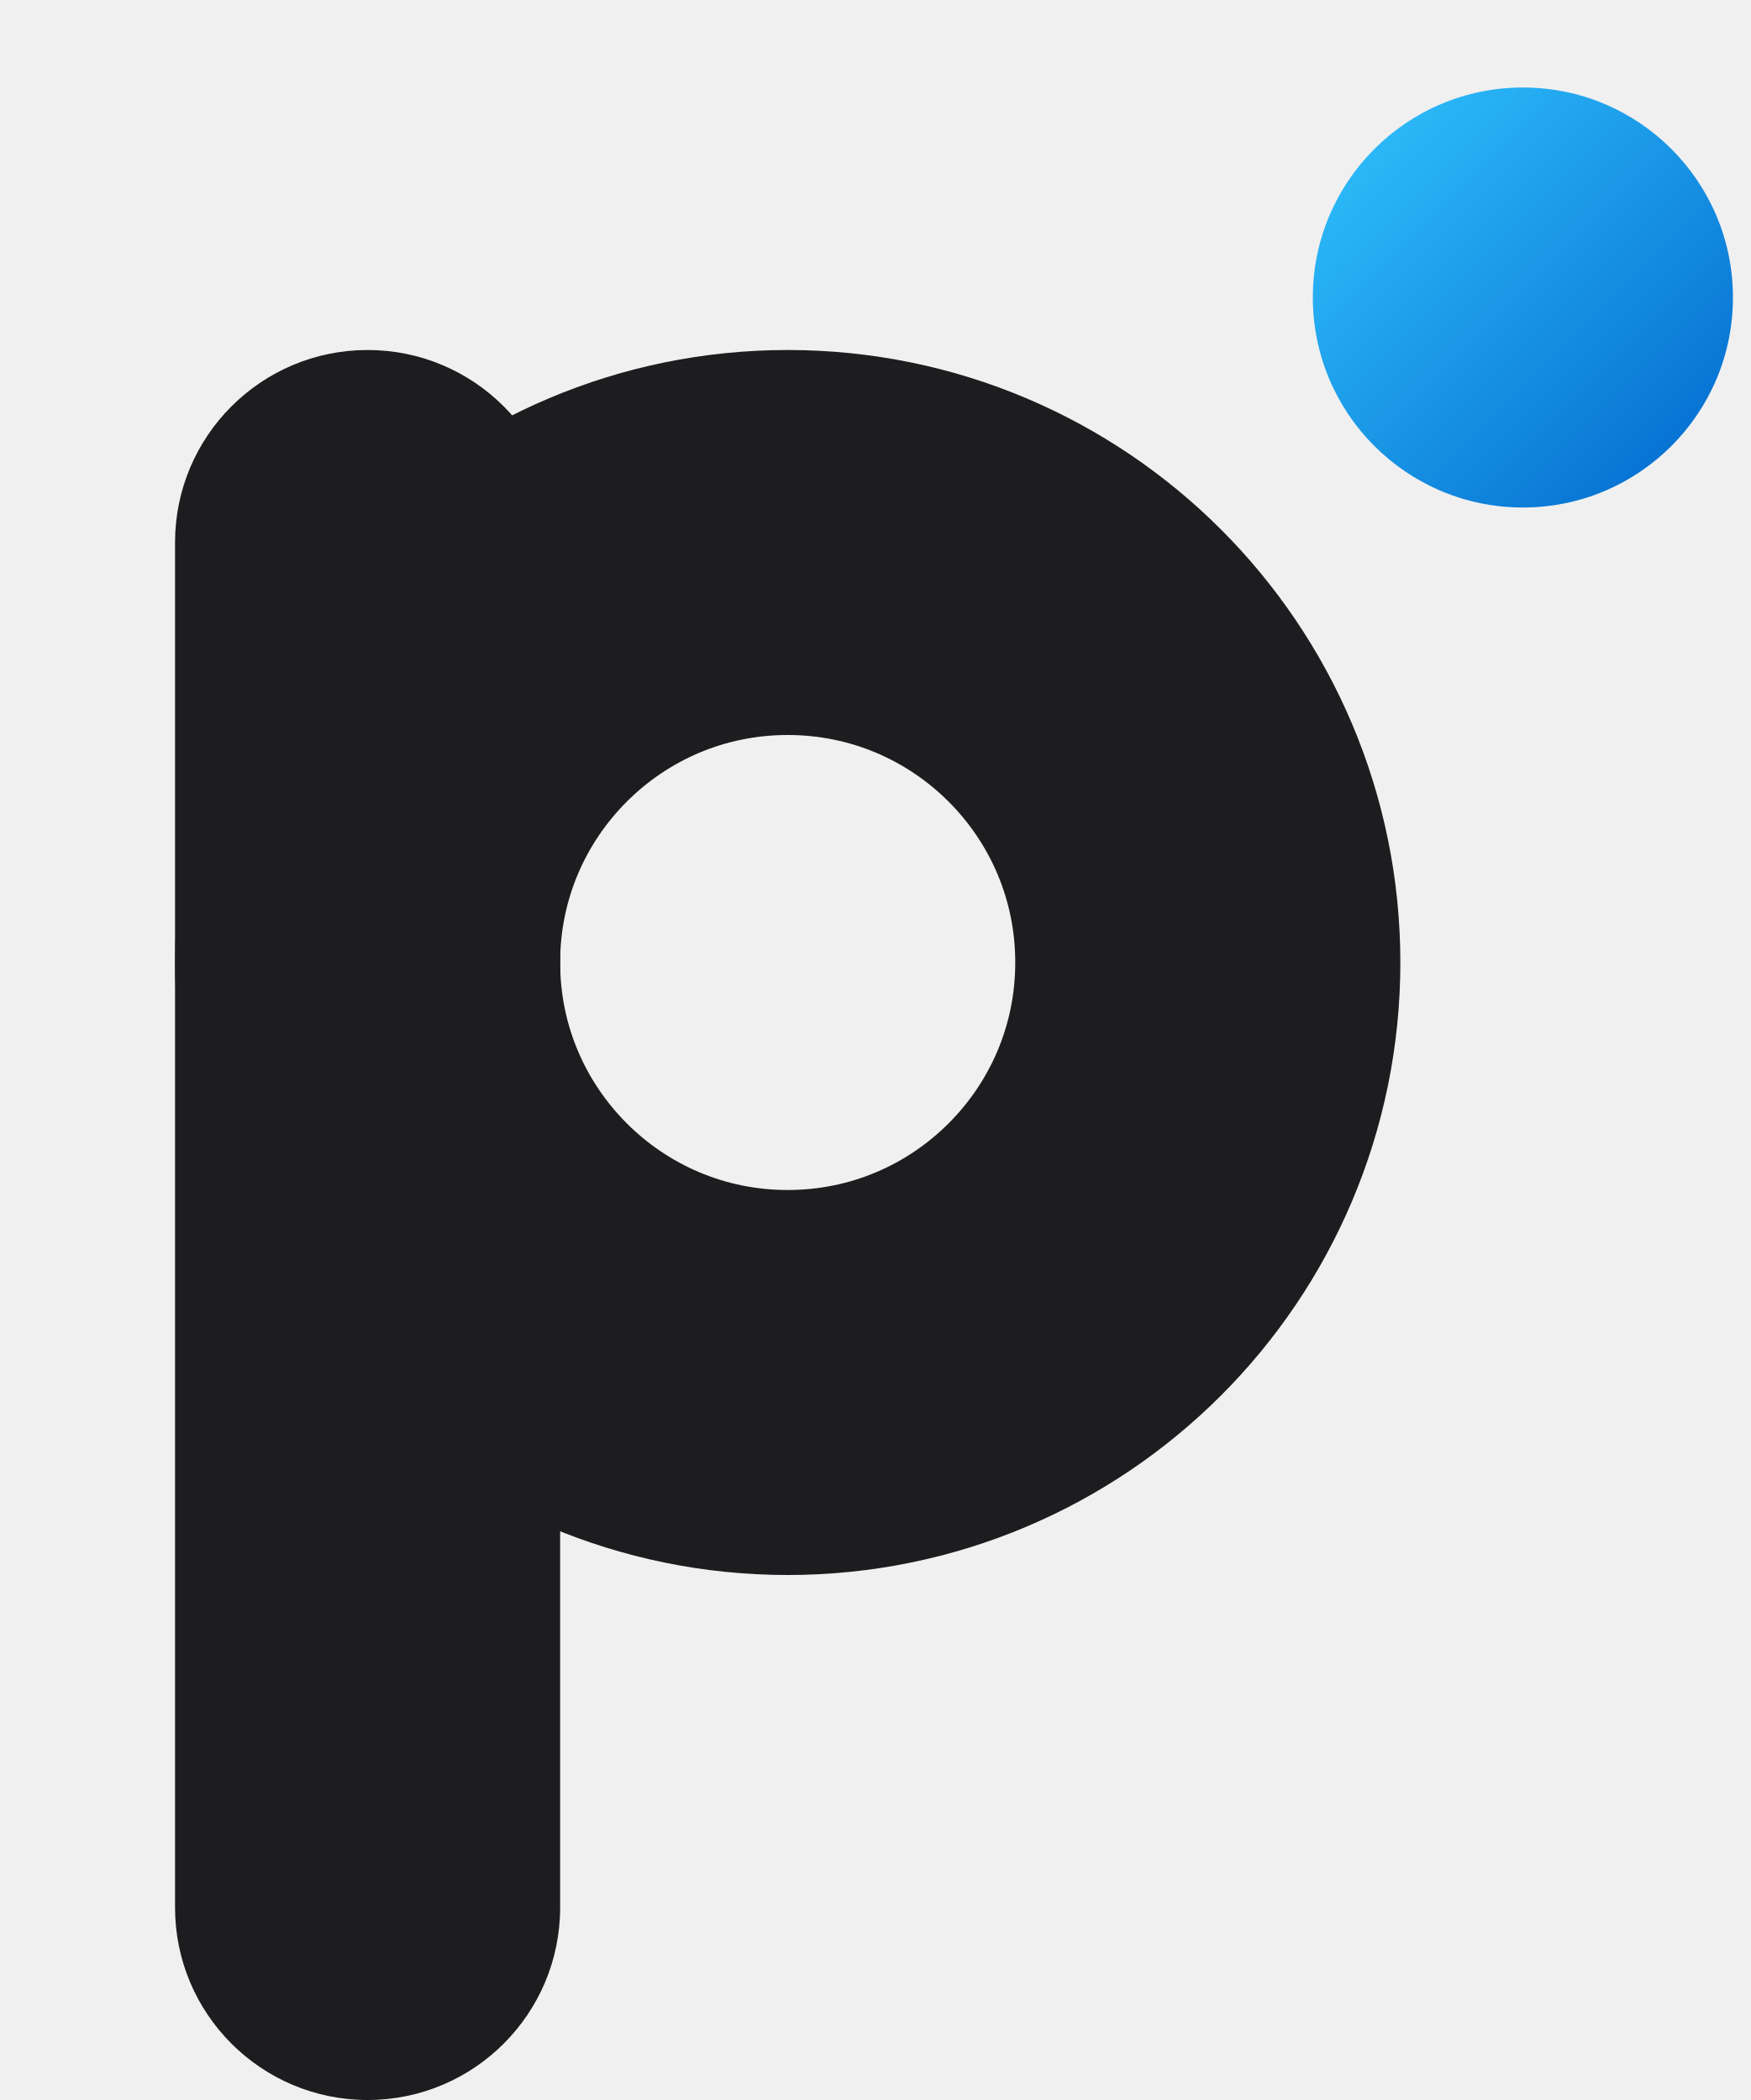
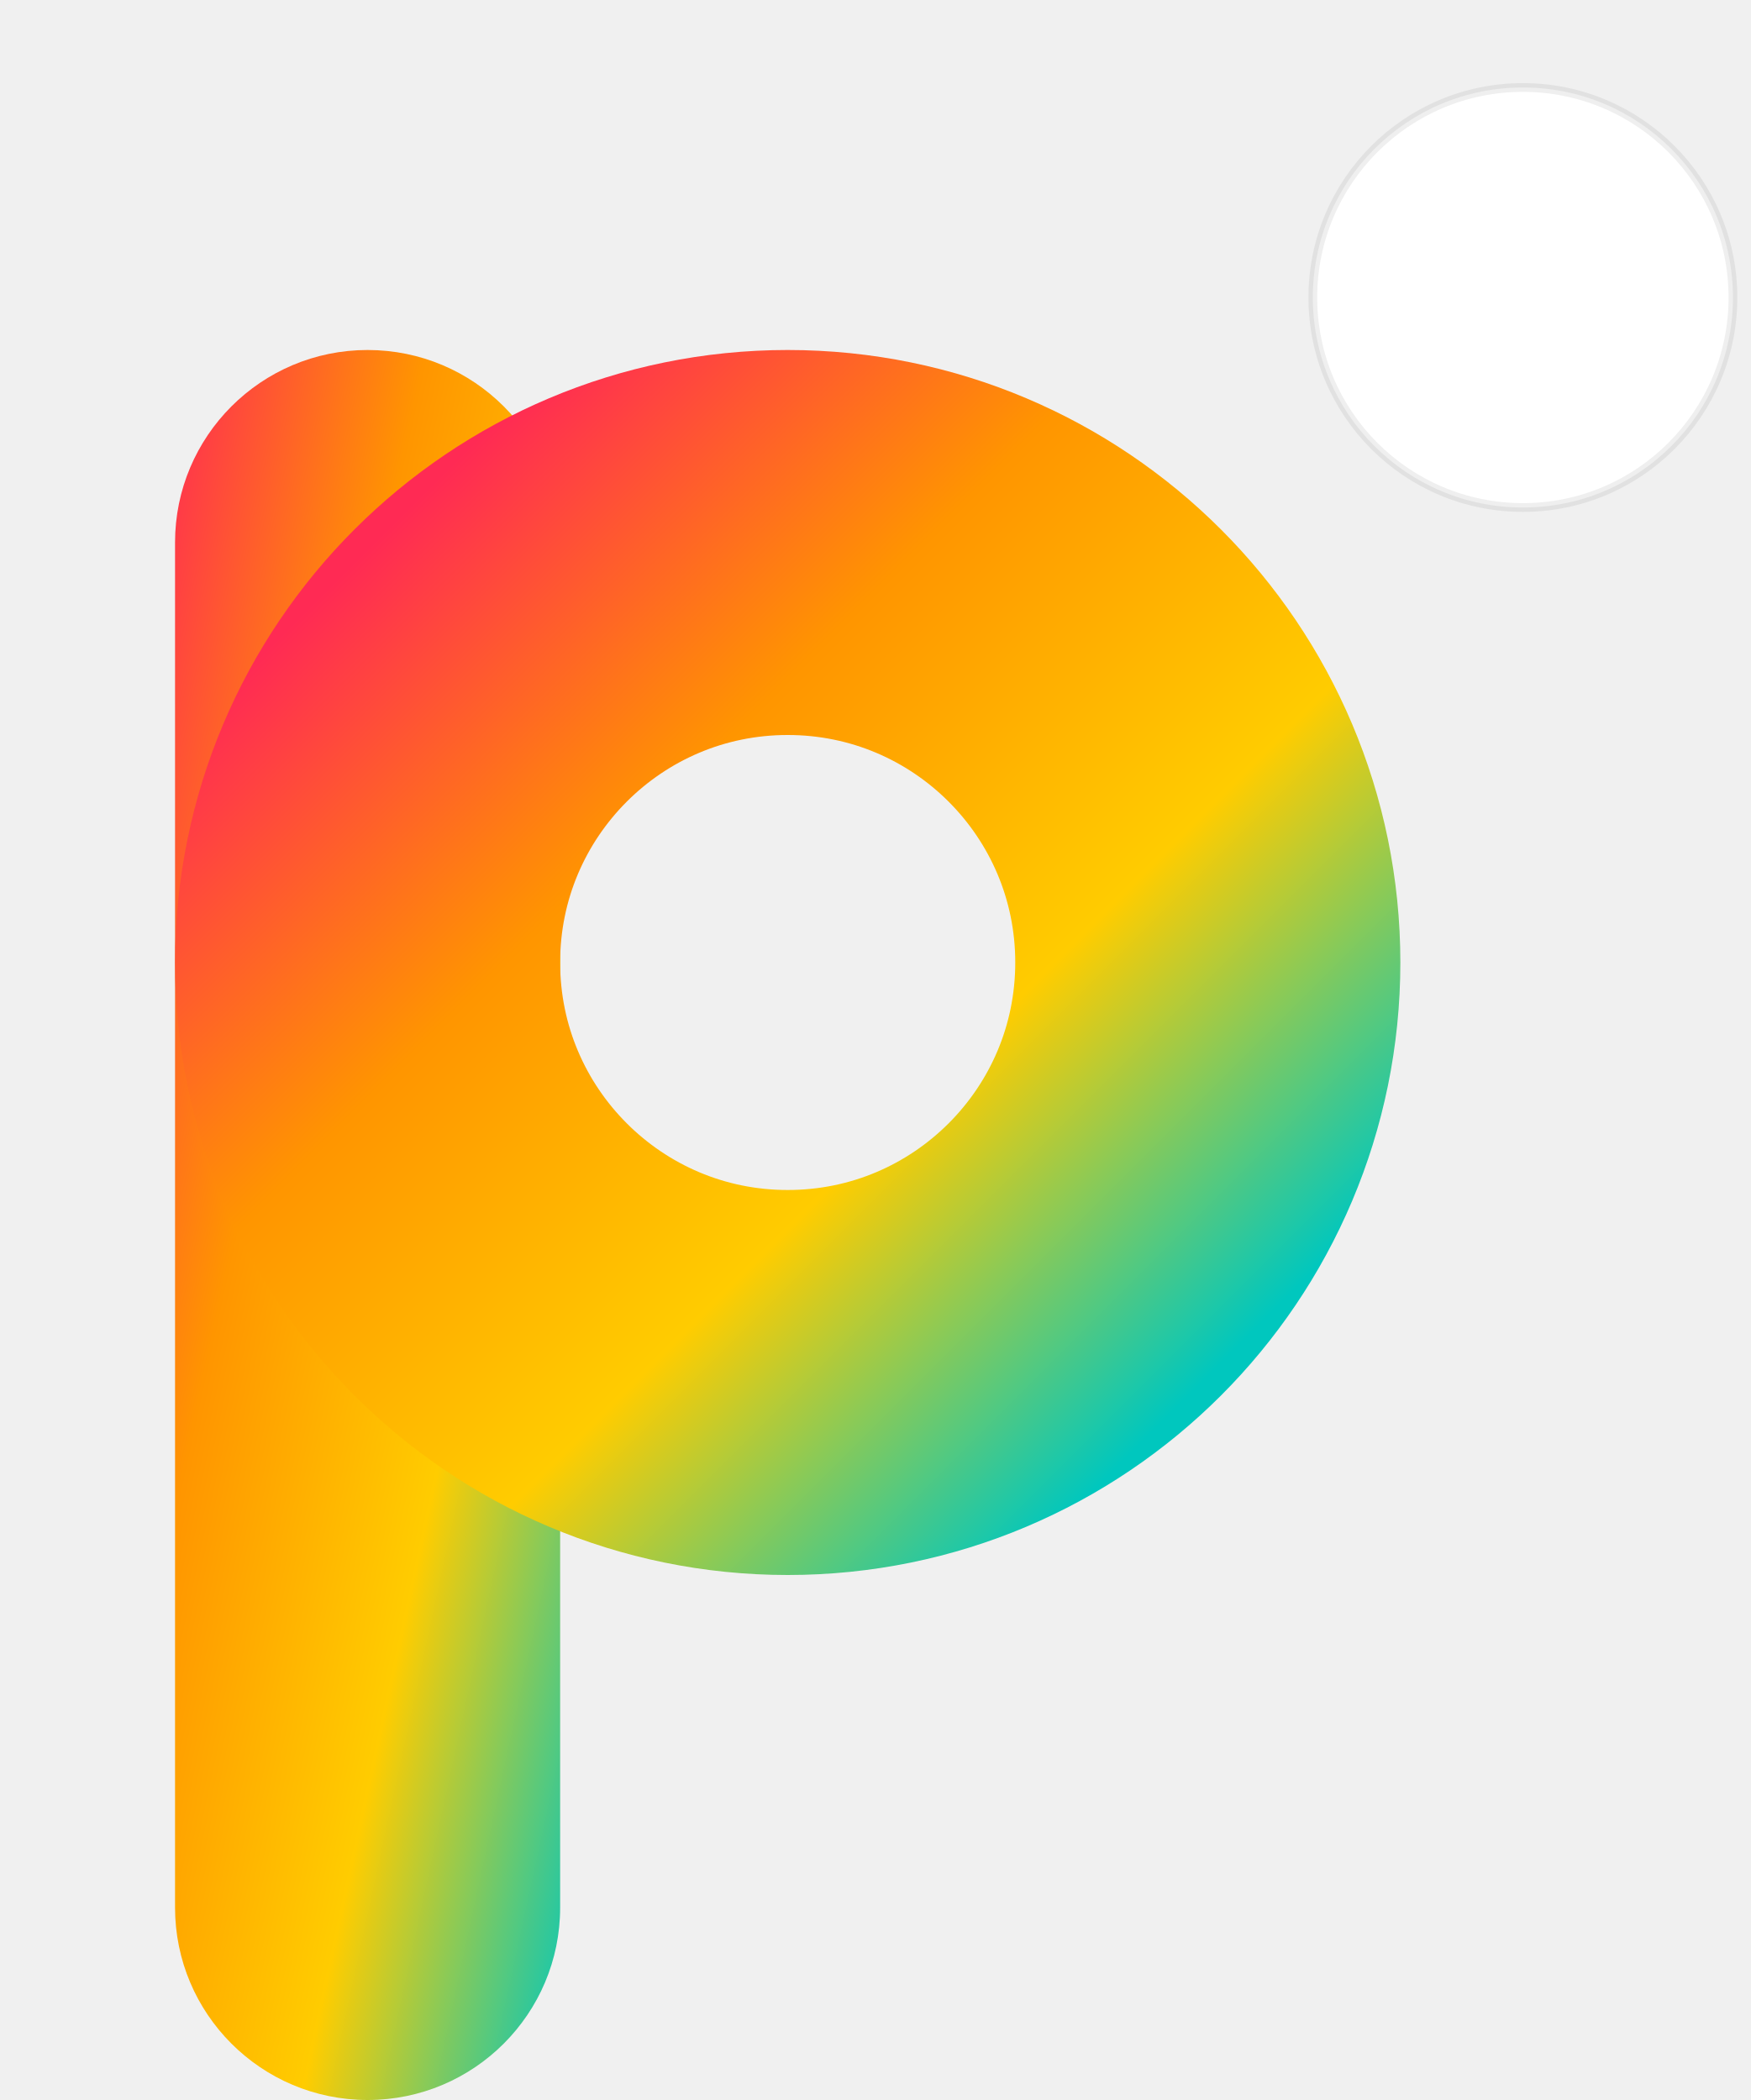
<svg xmlns="http://www.w3.org/2000/svg" viewBox="0 0 100 120" fill="none">
-   <rect x="10" y="20" width="22" height="100" rx="11" fill="#1D1D1F" />
-   <circle cx="45" cy="55" r="24" stroke="#1D1D1F" stroke-width="22" />
  <defs>
-     <linearGradient id="g" x1="75" y1="5" x2="99" y2="29" gradientUnits="userSpaceOnUse">
-       <stop stop-color="#32C5FF" />
-       <stop offset="1" stop-color="#0066CC" />
+     <linearGradient id="glow" x1="0%" y1="0%" x2="100%" y2="100%">
+       <stop offset="0%" stop-color="#FF2A54" />
+       <stop offset="33%" stop-color="#FF9500" />
+       <stop offset="66%" stop-color="#FFCC00" />
+       <stop offset="100%" stop-color="#00C7BE" />
    </linearGradient>
  </defs>
-   <circle cx="87" cy="17" r="12" fill="url(#g)" />
+   <rect x="10" y="20" width="22" height="100" rx="11" fill="url(#glow)" />
+   <circle cx="45" cy="55" r="24" stroke="url(#glow)" stroke-width="22" />
+   <circle cx="87" cy="17" r="12" fill="#FFFFFF" stroke="#00000010" stroke-width="0.5" />
</svg>
